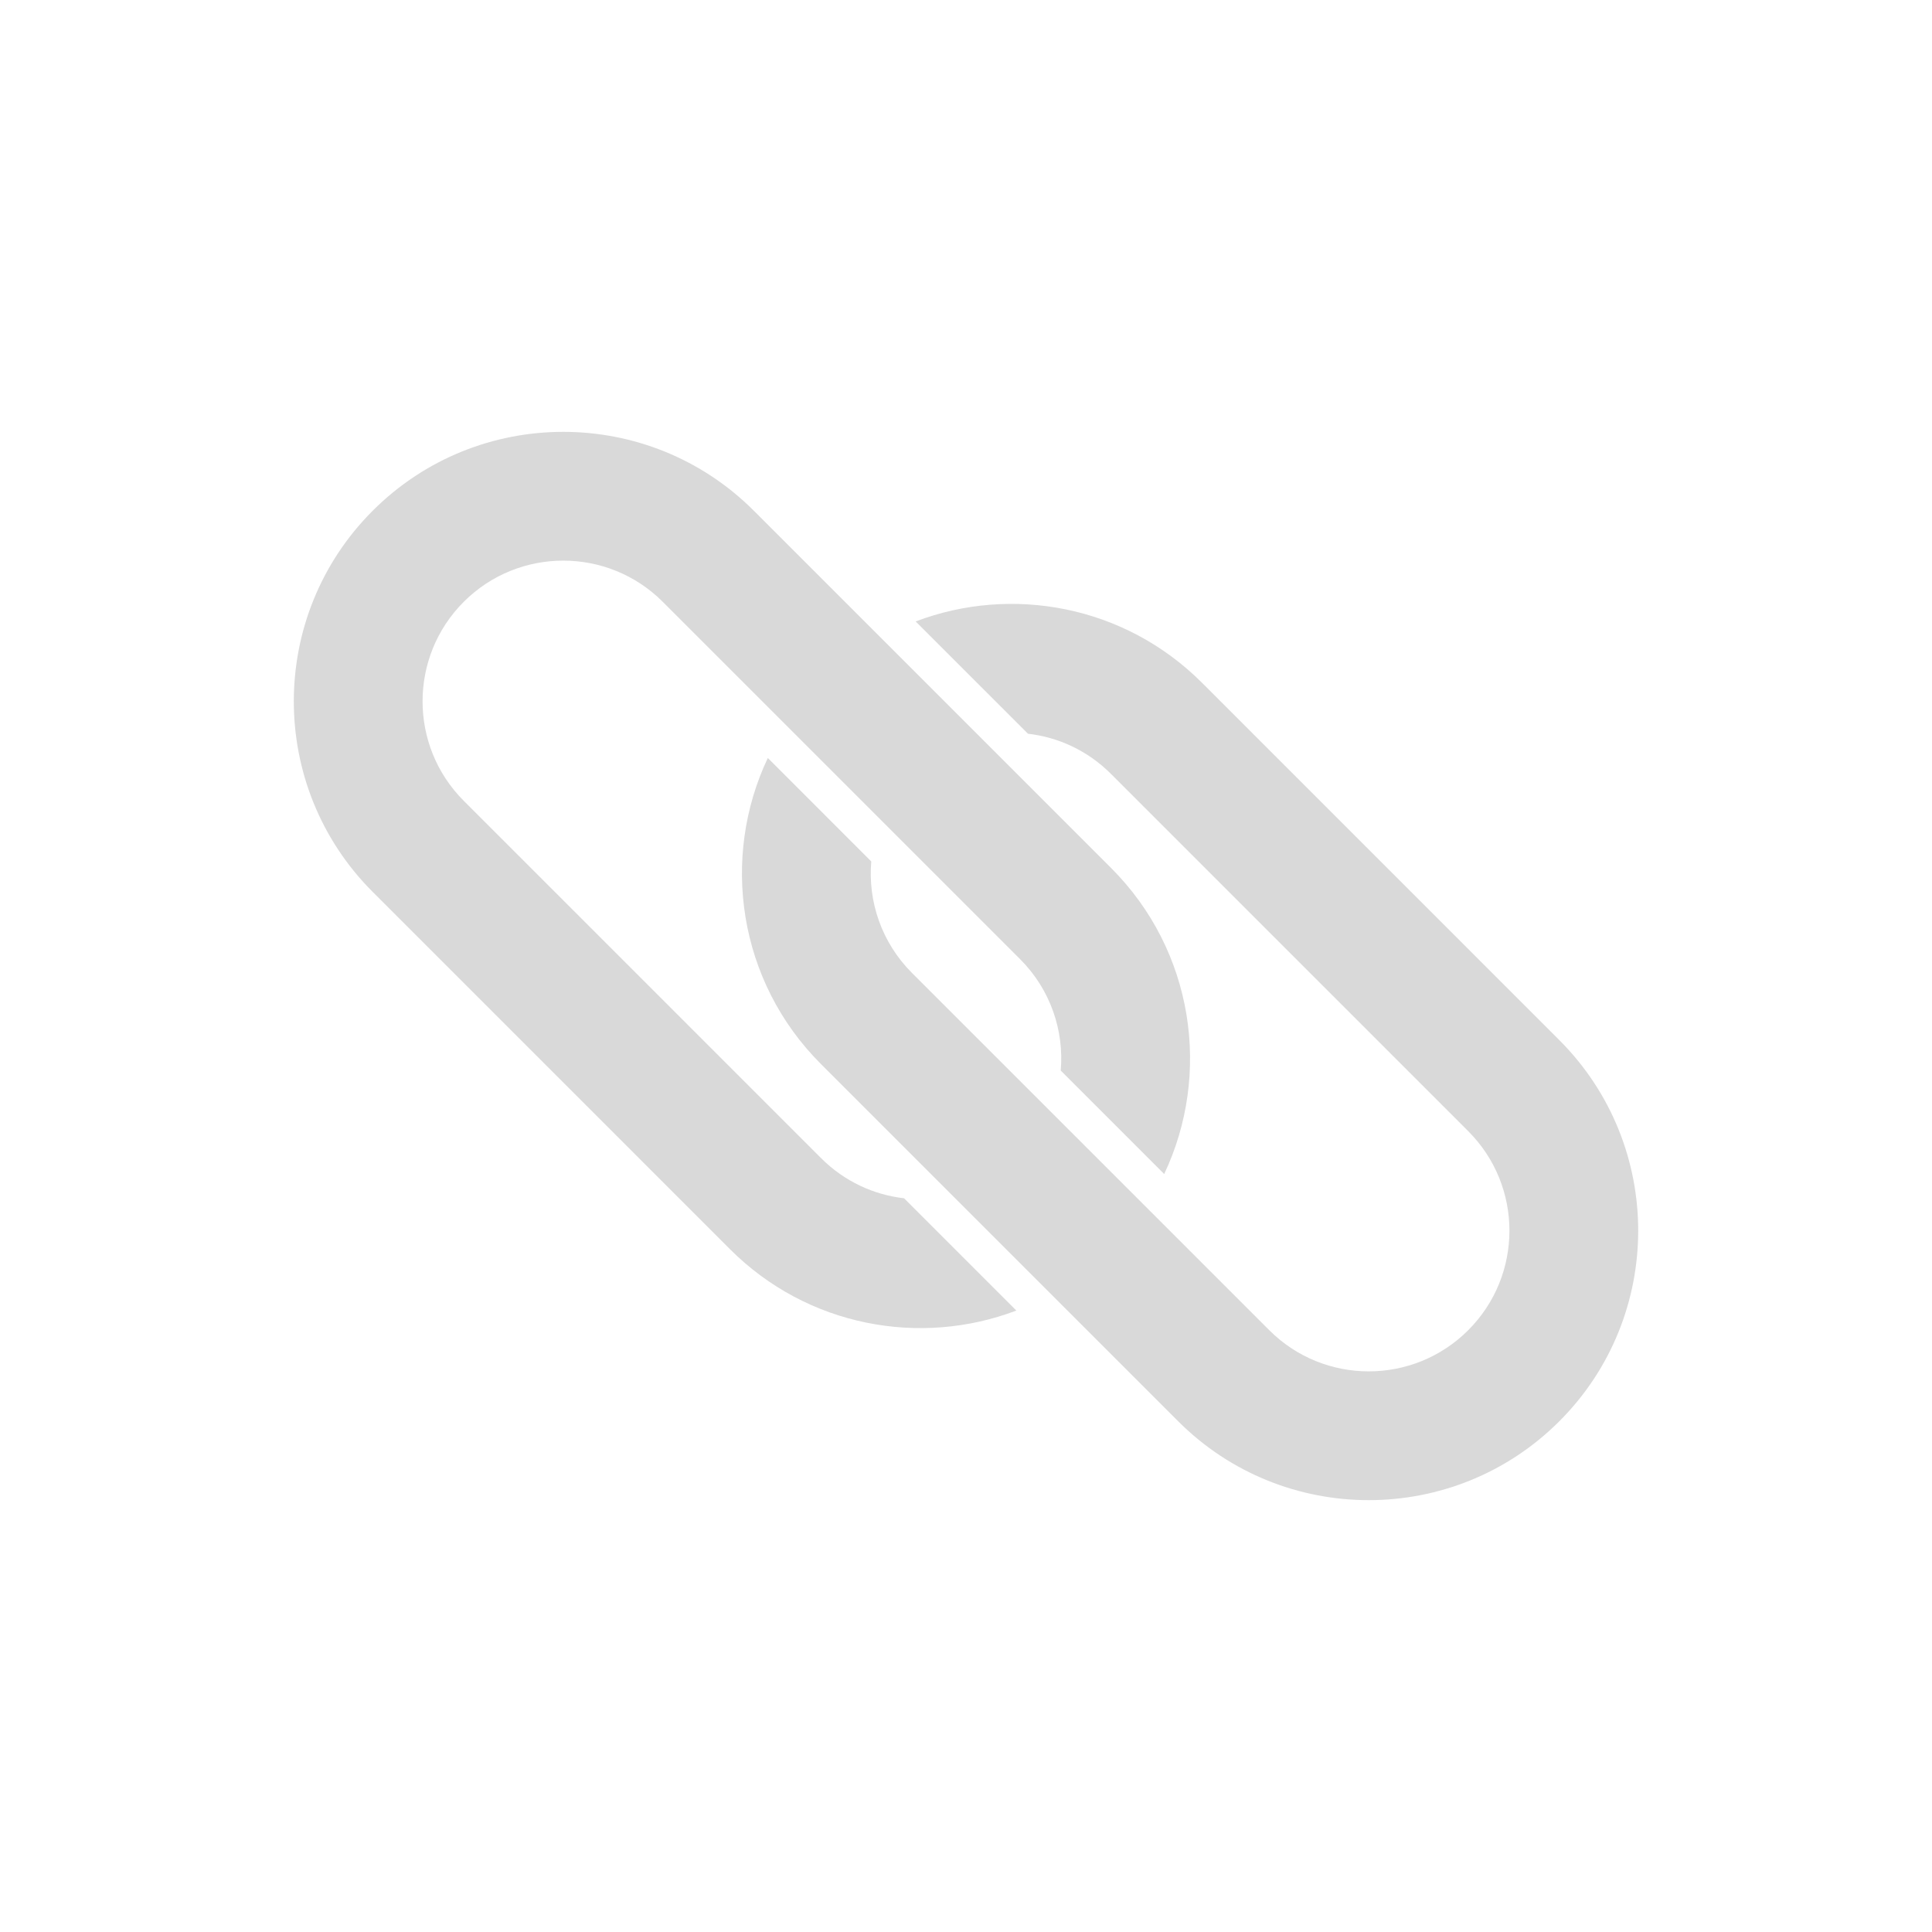
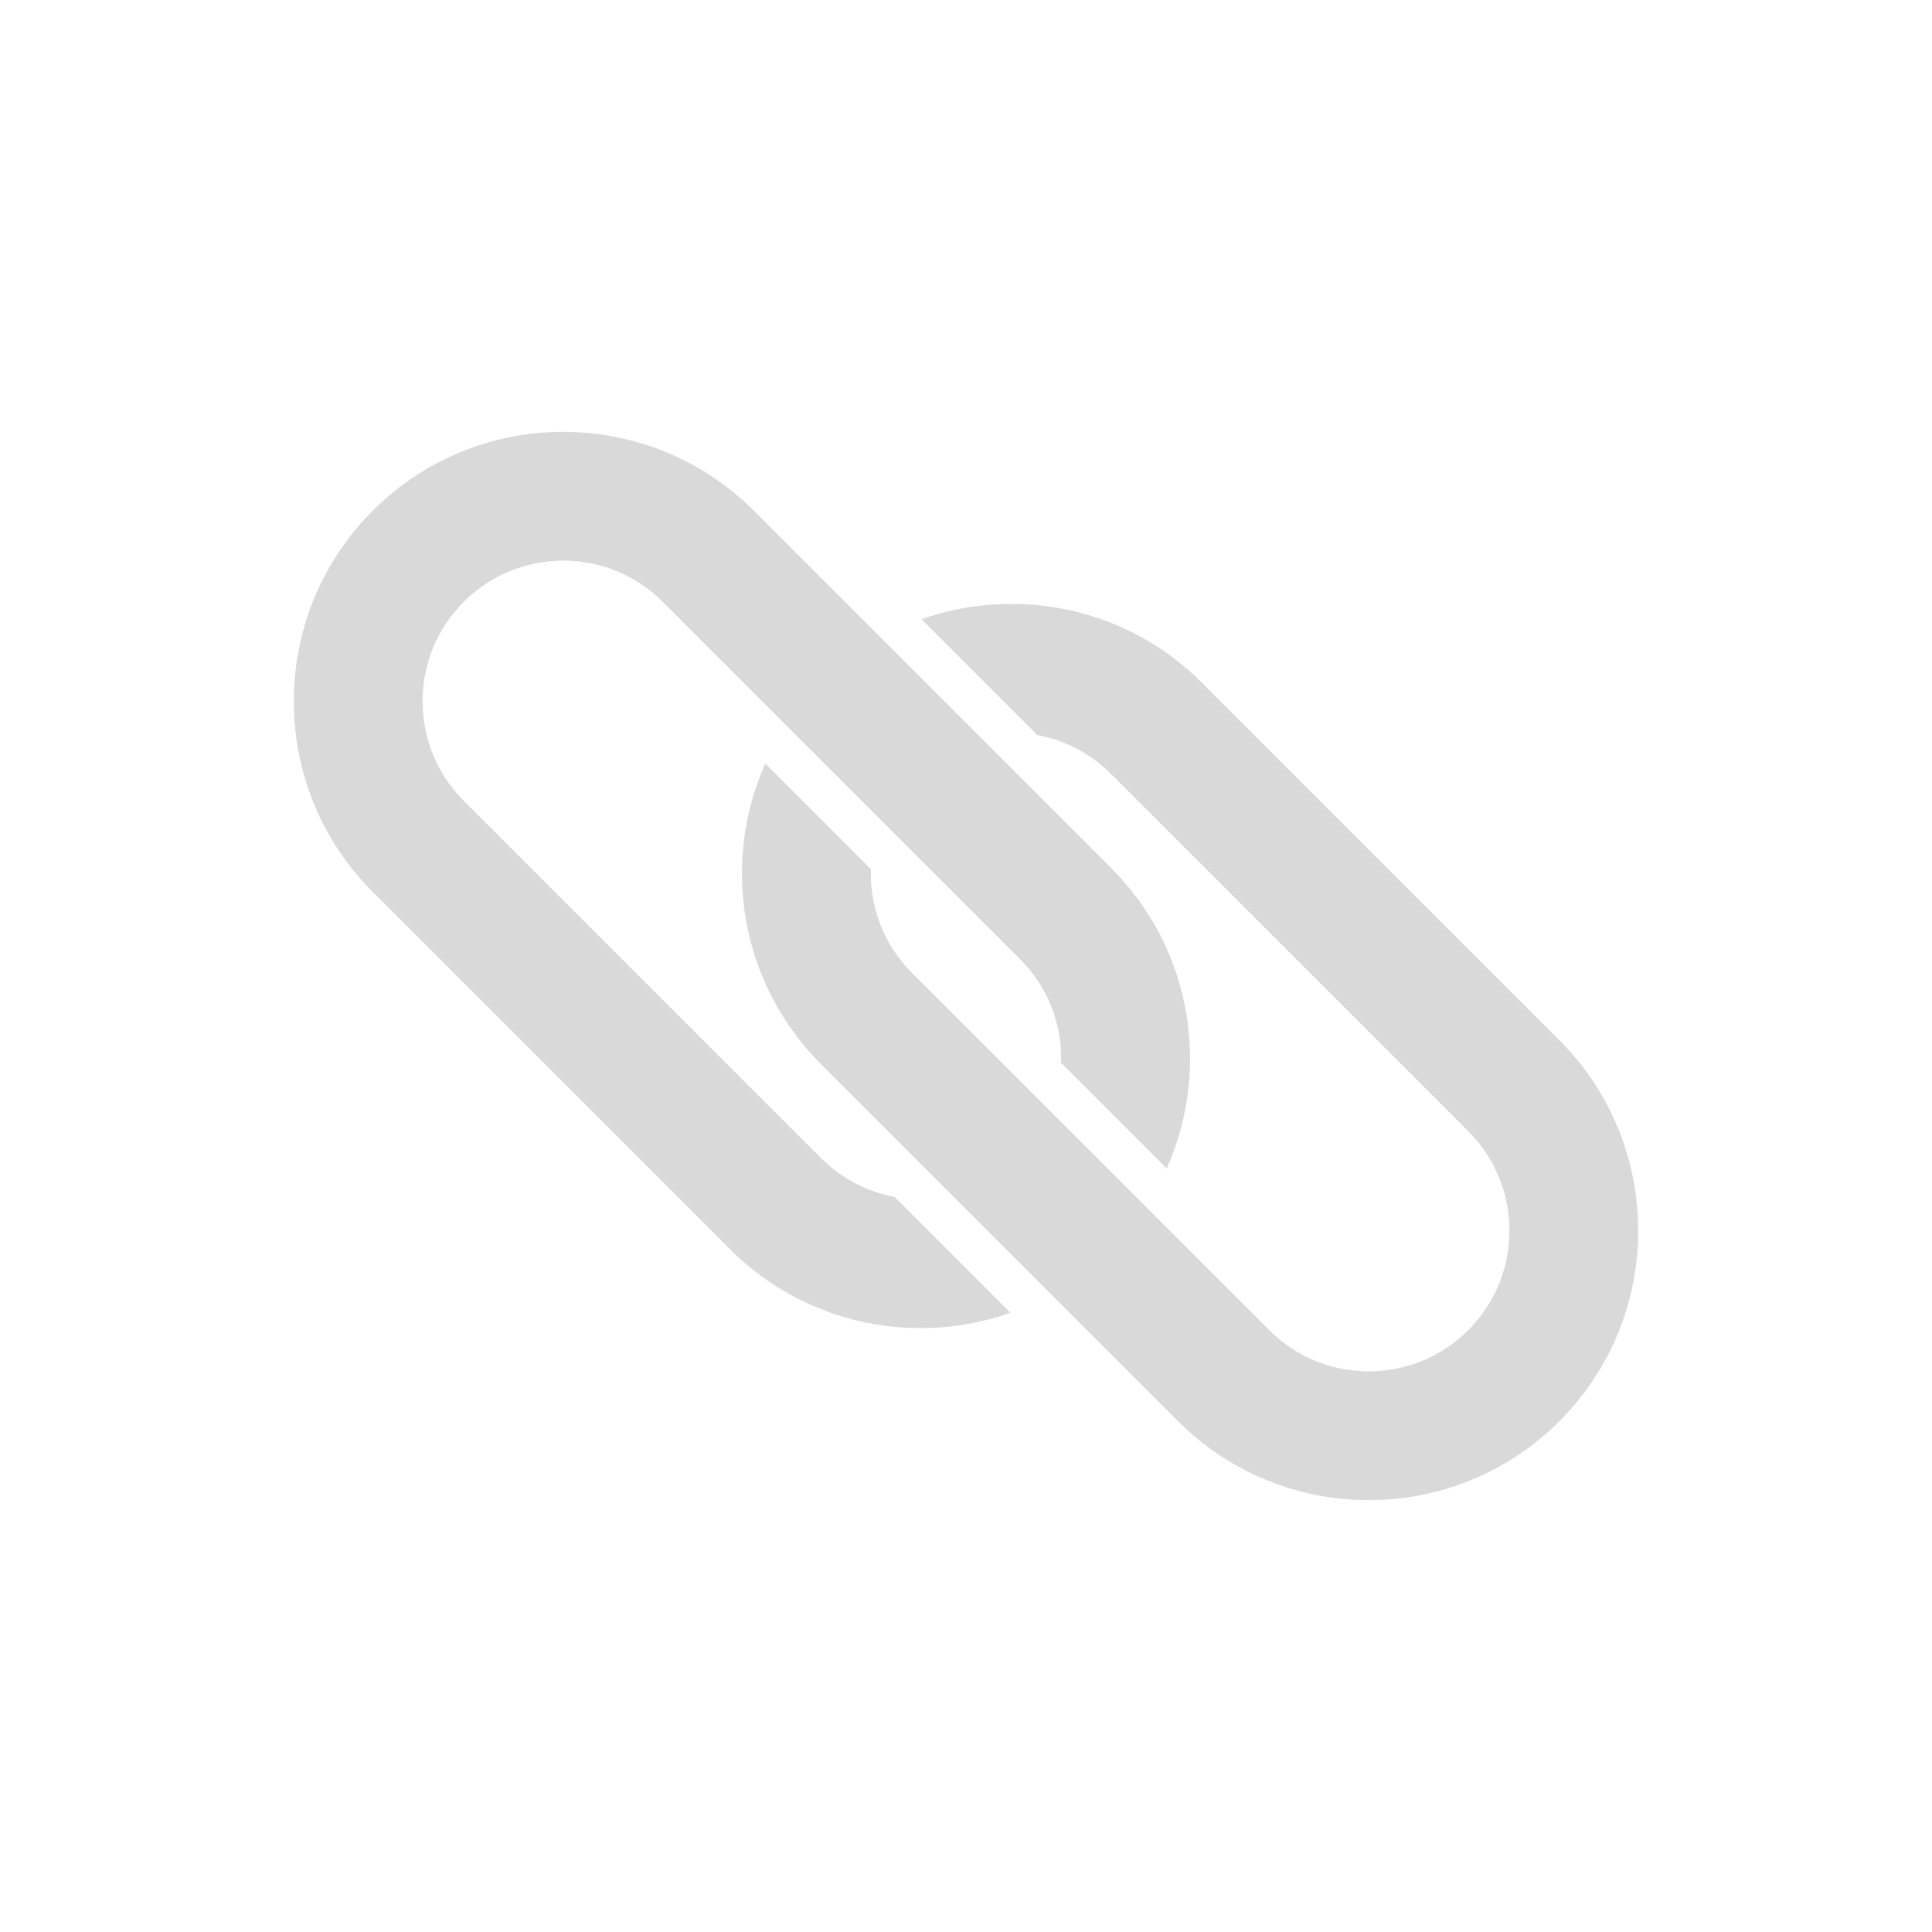
<svg xmlns="http://www.w3.org/2000/svg" width="100%" height="100%" viewBox="0 0 600 600" version="1.1" xml:space="preserve" style="fill-rule:evenodd;clip-rule:evenodd;stroke-linejoin:round;stroke-miterlimit:2;">
  <g id="link-icon-mono" transform="matrix(1,0,0,1,-3500,5.68434e-14)">
    <rect x="3500" y="0" width="600" height="600" style="fill:none;" />
    <g transform="matrix(0.924784,0,0,0.924784,271.723,51.3416)">
-       <path d="M3832.15,384.591C3799.88,396.851 3761.98,389.98 3736,364L3616,243.998C3580.68,208.675 3580.68,151.32 3616,115.998C3651.32,80.675 3708.68,80.675 3744,115.998L3864,236C3891.77,263.771 3897.71,305.16 3881.8,338.741L3847.06,303.996C3848.21,290.604 3843.65,276.822 3833.41,266.585L3713.41,146.583C3694.97,128.14 3665.03,128.14 3646.58,146.583C3628.14,165.025 3628.14,194.971 3646.58,213.413C3646.58,213.413 3766.59,333.415 3766.59,333.415C3774.39,341.22 3784.26,345.722 3794.44,346.883L3832.15,384.591Z" style="fill:rgb(217,217,217);" />
+       <path d="M3830.18,385.334C3798.34,396.563 3761.45,389.45 3736,364L3616,243.998C3580.68,208.675 3580.68,151.32 3616,115.998C3651.32,80.675 3708.68,80.675 3744,115.998L3864,236C3891.26,263.258 3897.48,303.638 3882.65,336.875L3847.18,301.405C3847.6,288.846 3842.99,276.164 3833.41,266.585L3713.41,146.583C3694.97,128.14 3665.03,128.14 3646.58,146.583C3628.14,165.025 3628.14,194.971 3646.58,213.413C3646.58,213.413 3766.59,333.415 3766.59,333.415C3773.58,340.407 3782.22,344.748 3791.27,346.426L3830.18,385.334Z" style="fill:rgb(217,217,217);" />
    </g>
    <g transform="matrix(0.924784,0,0,0.924784,410.896,104.764)">
-       <path d="M3647.85,95.407C3680.12,83.147 3718.02,90.018 3744,115.998L3864,236C3899.32,271.323 3899.32,328.677 3864,364C3828.68,399.323 3771.32,399.323 3736,364L3616,243.998C3588.23,216.227 3582.29,174.838 3598.2,141.257L3632.94,176.002C3631.79,189.394 3636.35,203.176 3646.58,213.413C3646.58,213.413 3766.59,333.415 3766.59,333.415C3785.03,351.858 3814.97,351.858 3833.41,333.415C3851.86,314.973 3851.86,285.027 3833.41,266.585L3713.41,146.583C3705.61,138.778 3695.74,134.276 3685.56,133.115L3647.85,95.407Z" style="fill:rgb(217,217,217);" />
+       <path d="M3649.82,94.664C3681.66,83.435 3718.55,90.548 3744,115.998L3864,236C3899.32,271.323 3899.32,328.677 3864,364C3828.68,399.323 3771.32,399.323 3736,364L3616,243.998C3588.74,216.739 3582.52,176.36 3597.35,143.123L3632.82,178.593C3632.4,191.152 3637,203.834 3646.58,213.413C3646.58,213.413 3766.59,333.415 3766.59,333.415C3785.03,351.858 3814.97,351.858 3833.41,333.415C3851.86,314.973 3851.86,285.027 3833.41,266.585L3713.41,146.583C3706.42,139.591 3697.78,135.25 3688.73,133.572L3649.82,94.664Z" style="fill:rgb(217,217,217);" />
    </g>
  </g>
</svg>
